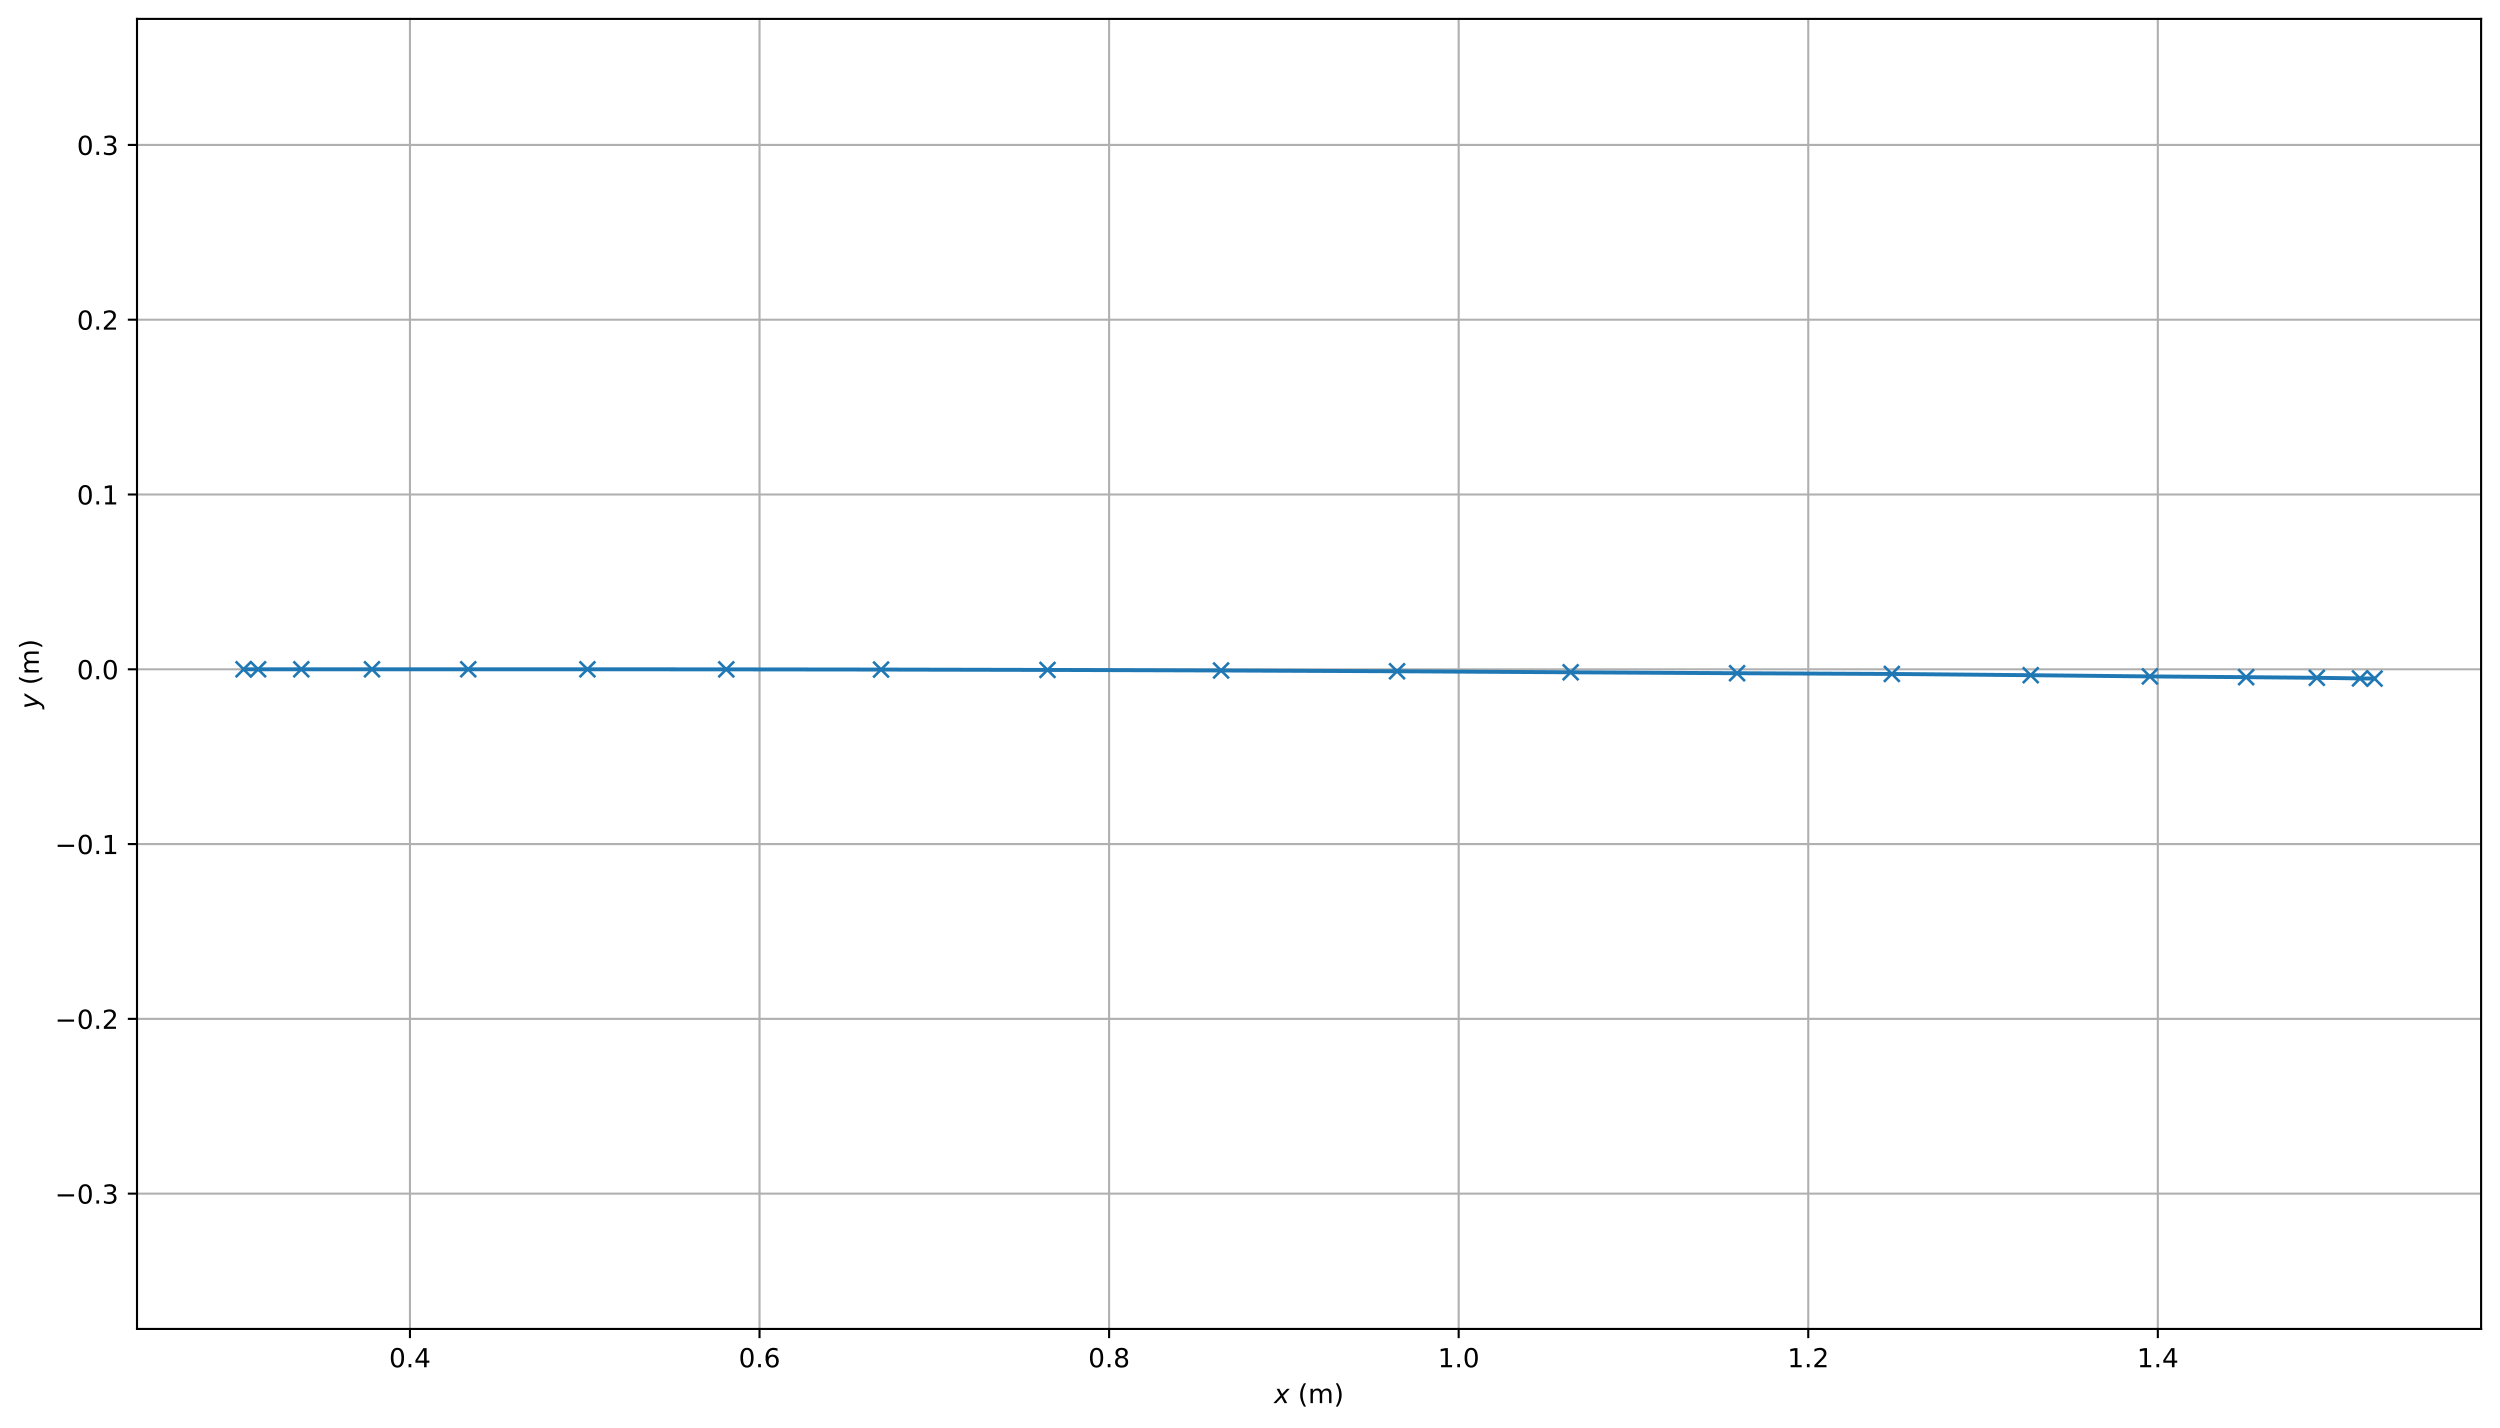
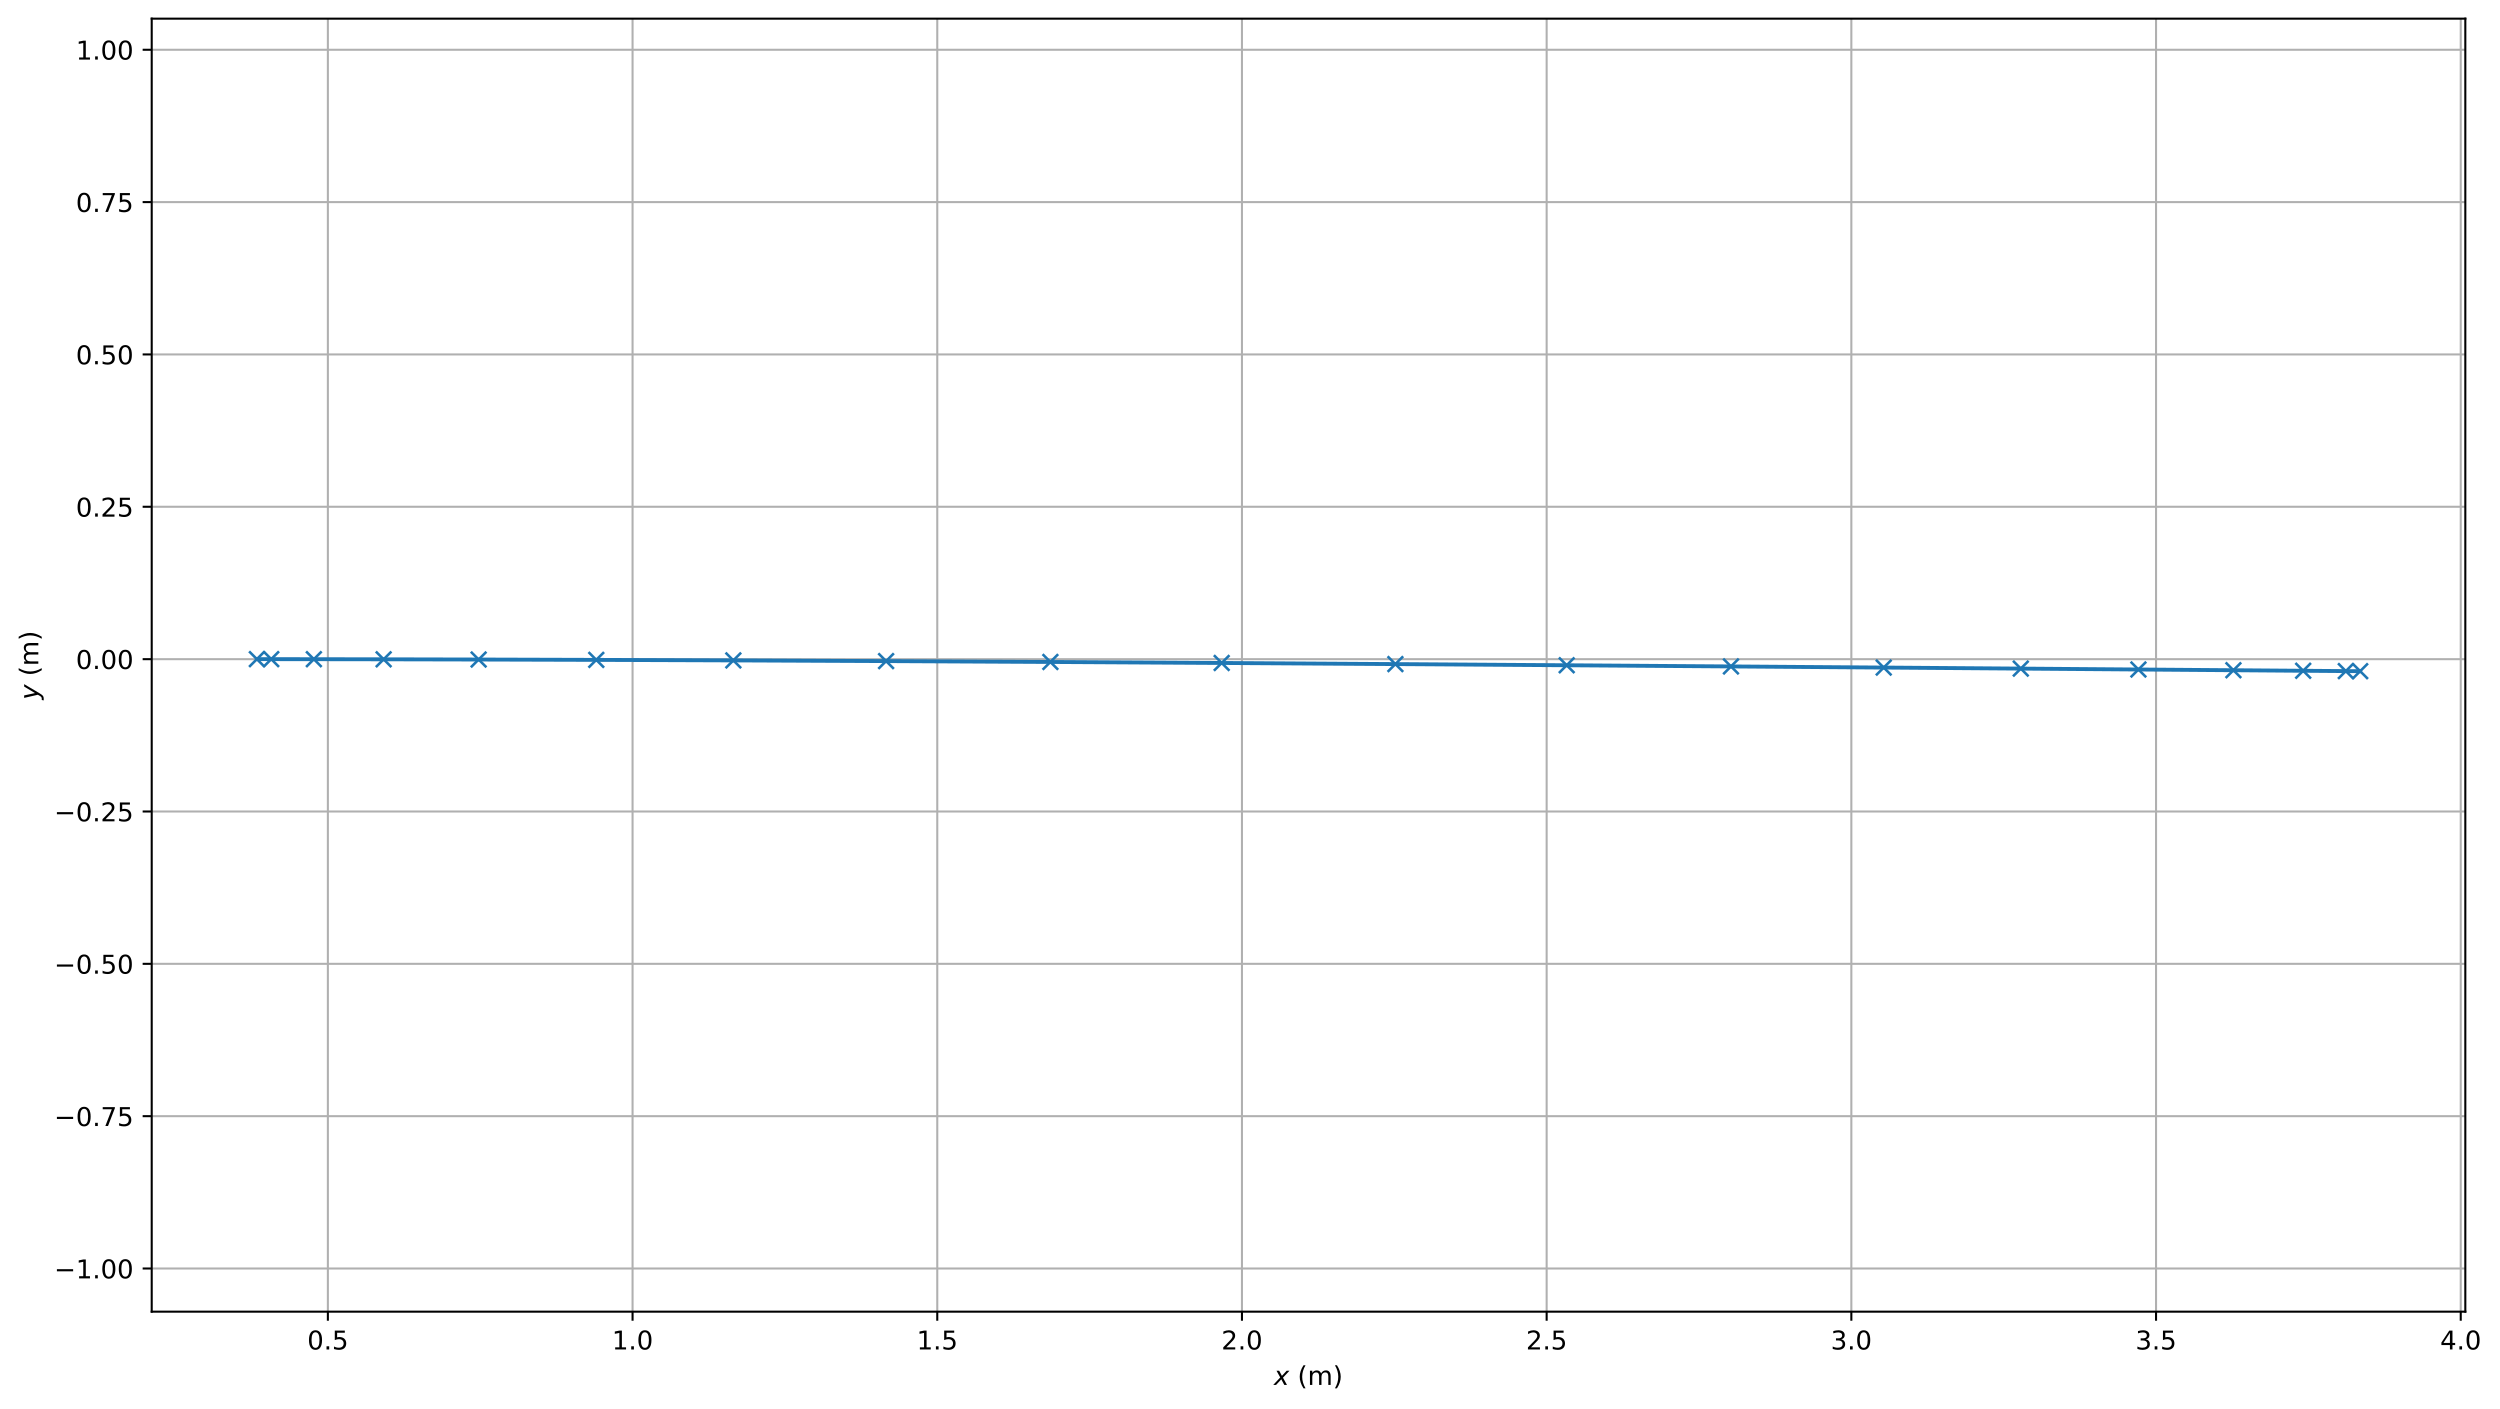
- <svg xmlns="http://www.w3.org/2000/svg" xmlns:xlink="http://www.w3.org/1999/xlink" width="952.183pt" height="543.716pt" viewBox="0 0 952.183 543.716" version="1.1">
+ <svg xmlns="http://www.w3.org/2000/svg" xmlns:xlink="http://www.w3.org/1999/xlink" width="964.728pt" height="543.716pt" viewBox="0 0 964.728 543.716" version="1.1">
  <defs>
    <style type="text/css">*{stroke-linejoin: round; stroke-linecap: butt}</style>
  </defs>
  <g id="figure_1">
    <g id="patch_1">
-       <path d="M 0 543.716  L 952.183 543.716  L 952.183 0  L 0 0  L 0 543.716  z " style="fill: none" />
+       <path d="M 0 543.716  L 964.728 543.716  L 964.728 0  L 0 0  L 0 543.716  z " style="fill: none" />
    </g>
    <g id="axes_1">
      <g id="patch_2">
-         <path d="M 52.183 506.16  L 944.983 506.16  L 944.983 7.2  L 52.183 7.2  L 52.183 506.16  z " style="fill: none" />
+         <path d="M 58.545 506.16  L 951.345 506.16  L 951.345 7.2  L 58.545 7.2  L 58.545 506.16  z " style="fill: none" />
      </g>
      <g id="matplotlib.axis_1">
        <g id="xtick_1">
          <g id="line2d_1">
-             <path d="M 156.141 506.16  L 156.141 7.2  " clip-path="url(#pcbd3bf0585)" style="fill: none; stroke: #b0b0b0; stroke-width: 0.8; stroke-linecap: square" />
+             <path d="M 126.523 506.16  L 126.523 7.2  " clip-path="url(#p69ecb877b6)" style="fill: none; stroke: #b0b0b0; stroke-width: 0.8; stroke-linecap: square" />
          </g>
          <g id="line2d_2">
            <defs>
-               <path id="meda8b292ce" d="M 0 0  L 0 3.5  " style="stroke: #000000; stroke-width: 0.8" />
+               <path id="md5f4e1a69d" d="M 0 0  L 0 3.5  " style="stroke: #000000; stroke-width: 0.8" />
            </defs>
            <g>
-               <use xlink:href="#meda8b292ce" x="156.141" y="506.16" style="stroke: #000000; stroke-width: 0.8" />
+               <use xlink:href="#md5f4e1a69d" x="126.523" y="506.16" style="stroke: #000000; stroke-width: 0.8" />
            </g>
          </g>
          <g id="text_1">
-             <g transform="translate(148.1894 520.7584) scale(0.1 -0.1)">
+             <g transform="translate(118.5715 520.7584) scale(0.1 -0.1)">
              <defs>
                <path id="DejaVuSans-30" d="M 2034 4250  Q 1547 4250 1301 3770  Q 1056 3291 1056 2328  Q 1056 1369 1301 889  Q 1547 409 2034 409  Q 2525 409 2770 889  Q 3016 1369 3016 2328  Q 3016 3291 2770 3770  Q 2525 4250 2034 4250  z M 2034 4750  Q 2819 4750 3233 4129  Q 3647 3509 3647 2328  Q 3647 1150 3233 529  Q 2819 -91 2034 -91  Q 1250 -91 836 529  Q 422 1150 422 2328  Q 422 3509 836 4129  Q 1250 4750 2034 4750  z " transform="scale(0.015625)" />
                <path id="DejaVuSans-2e" d="M 684 794  L 1344 794  L 1344 0  L 684 0  L 684 794  z " transform="scale(0.015625)" />
-                 <path id="DejaVuSans-34" d="M 2419 4116  L 825 1625  L 2419 1625  L 2419 4116  z M 2253 4666  L 3047 4666  L 3047 1625  L 3713 1625  L 3713 1100  L 3047 1100  L 3047 0  L 2419 0  L 2419 1100  L 313 1100  L 313 1709  L 2253 4666  z " transform="scale(0.015625)" />
+                 <path id="DejaVuSans-35" d="M 691 4666  L 3169 4666  L 3169 4134  L 1269 4134  L 1269 2991  Q 1406 3038 1543 3061  Q 1681 3084 1819 3084  Q 2600 3084 3056 2656  Q 3513 2228 3513 1497  Q 3513 744 3044 326  Q 2575 -91 1722 -91  Q 1428 -91 1123 -41  Q 819 9 494 109  L 494 744  Q 775 591 1075 516  Q 1375 441 1709 441  Q 2250 441 2565 725  Q 2881 1009 2881 1497  Q 2881 1984 2565 2268  Q 2250 2553 1709 2553  Q 1456 2553 1204 2497  Q 953 2441 691 2322  L 691 4666  z " transform="scale(0.015625)" />
              </defs>
              <use xlink:href="#DejaVuSans-30" />
              <use xlink:href="#DejaVuSans-2e" transform="translate(63.62305 0)" />
-               <use xlink:href="#DejaVuSans-34" transform="translate(95.41016 0)" />
+               <use xlink:href="#DejaVuSans-35" transform="translate(95.41016 0)" />
            </g>
          </g>
        </g>
        <g id="xtick_2">
          <g id="line2d_3">
-             <path d="M 289.284 506.16  L 289.284 7.2  " clip-path="url(#pcbd3bf0585)" style="fill: none; stroke: #b0b0b0; stroke-width: 0.8; stroke-linecap: square" />
+             <path d="M 244.102 506.16  L 244.102 7.2  " clip-path="url(#p69ecb877b6)" style="fill: none; stroke: #b0b0b0; stroke-width: 0.8; stroke-linecap: square" />
          </g>
          <g id="line2d_4">
            <g>
-               <use xlink:href="#meda8b292ce" x="289.284" y="506.16" style="stroke: #000000; stroke-width: 0.8" />
+               <use xlink:href="#md5f4e1a69d" x="244.102" y="506.16" style="stroke: #000000; stroke-width: 0.8" />
            </g>
          </g>
          <g id="text_2">
-             <g transform="translate(281.3328 520.7584) scale(0.1 -0.1)">
-               <defs>
-                 <path id="DejaVuSans-36" d="M 2113 2584  Q 1688 2584 1439 2293  Q 1191 2003 1191 1497  Q 1191 994 1439 701  Q 1688 409 2113 409  Q 2538 409 2786 701  Q 3034 994 3034 1497  Q 3034 2003 2786 2293  Q 2538 2584 2113 2584  z M 3366 4563  L 3366 3988  Q 3128 4100 2886 4159  Q 2644 4219 2406 4219  Q 1781 4219 1451 3797  Q 1122 3375 1075 2522  Q 1259 2794 1537 2939  Q 1816 3084 2150 3084  Q 2853 3084 3261 2657  Q 3669 2231 3669 1497  Q 3669 778 3244 343  Q 2819 -91 2113 -91  Q 1303 -91 875 529  Q 447 1150 447 2328  Q 447 3434 972 4092  Q 1497 4750 2381 4750  Q 2619 4750 2861 4703  Q 3103 4656 3366 4563  z " transform="scale(0.015625)" />
-               </defs>
-               <use xlink:href="#DejaVuSans-30" />
-               <use xlink:href="#DejaVuSans-2e" transform="translate(63.62305 0)" />
-               <use xlink:href="#DejaVuSans-36" transform="translate(95.41016 0)" />
+             <g transform="translate(236.1506 520.7584) scale(0.1 -0.1)">
+               <defs>
+                 <path id="DejaVuSans-31" d="M 794 531  L 1825 531  L 1825 4091  L 703 3866  L 703 4441  L 1819 4666  L 2450 4666  L 2450 531  L 3481 531  L 3481 0  L 794 0  L 794 531  z " transform="scale(0.015625)" />
+               </defs>
+               <use xlink:href="#DejaVuSans-31" />
+               <use xlink:href="#DejaVuSans-2e" transform="translate(63.62305 0)" />
+               <use xlink:href="#DejaVuSans-30" transform="translate(95.41016 0)" />
            </g>
          </g>
        </g>
        <g id="xtick_3">
          <g id="line2d_5">
-             <path d="M 422.428 506.16  L 422.428 7.2  " clip-path="url(#pcbd3bf0585)" style="fill: none; stroke: #b0b0b0; stroke-width: 0.8; stroke-linecap: square" />
+             <path d="M 361.681 506.16  L 361.681 7.2  " clip-path="url(#p69ecb877b6)" style="fill: none; stroke: #b0b0b0; stroke-width: 0.8; stroke-linecap: square" />
          </g>
          <g id="line2d_6">
            <g>
-               <use xlink:href="#meda8b292ce" x="422.428" y="506.16" style="stroke: #000000; stroke-width: 0.8" />
+               <use xlink:href="#md5f4e1a69d" x="361.681" y="506.16" style="stroke: #000000; stroke-width: 0.8" />
            </g>
          </g>
          <g id="text_3">
-             <g transform="translate(414.4763 520.7584) scale(0.1 -0.1)">
-               <defs>
-                 <path id="DejaVuSans-38" d="M 2034 2216  Q 1584 2216 1326 1975  Q 1069 1734 1069 1313  Q 1069 891 1326 650  Q 1584 409 2034 409  Q 2484 409 2743 651  Q 3003 894 3003 1313  Q 3003 1734 2745 1975  Q 2488 2216 2034 2216  z M 1403 2484  Q 997 2584 770 2862  Q 544 3141 544 3541  Q 544 4100 942 4425  Q 1341 4750 2034 4750  Q 2731 4750 3128 4425  Q 3525 4100 3525 3541  Q 3525 3141 3298 2862  Q 3072 2584 2669 2484  Q 3125 2378 3379 2068  Q 3634 1759 3634 1313  Q 3634 634 3220 271  Q 2806 -91 2034 -91  Q 1263 -91 848 271  Q 434 634 434 1313  Q 434 1759 690 2068  Q 947 2378 1403 2484  z M 1172 3481  Q 1172 3119 1398 2916  Q 1625 2713 2034 2713  Q 2441 2713 2670 2916  Q 2900 3119 2900 3481  Q 2900 3844 2670 4047  Q 2441 4250 2034 4250  Q 1625 4250 1398 4047  Q 1172 3844 1172 3481  z " transform="scale(0.015625)" />
-               </defs>
-               <use xlink:href="#DejaVuSans-30" />
-               <use xlink:href="#DejaVuSans-2e" transform="translate(63.62305 0)" />
-               <use xlink:href="#DejaVuSans-38" transform="translate(95.41016 0)" />
+             <g transform="translate(353.7296 520.7584) scale(0.1 -0.1)">
+               <use xlink:href="#DejaVuSans-31" />
+               <use xlink:href="#DejaVuSans-2e" transform="translate(63.62305 0)" />
+               <use xlink:href="#DejaVuSans-35" transform="translate(95.41016 0)" />
            </g>
          </g>
        </g>
        <g id="xtick_4">
          <g id="line2d_7">
-             <path d="M 555.571 506.16  L 555.571 7.2  " clip-path="url(#pcbd3bf0585)" style="fill: none; stroke: #b0b0b0; stroke-width: 0.8; stroke-linecap: square" />
+             <path d="M 479.26 506.16  L 479.26 7.2  " clip-path="url(#p69ecb877b6)" style="fill: none; stroke: #b0b0b0; stroke-width: 0.8; stroke-linecap: square" />
          </g>
          <g id="line2d_8">
            <g>
-               <use xlink:href="#meda8b292ce" x="555.571" y="506.16" style="stroke: #000000; stroke-width: 0.8" />
+               <use xlink:href="#md5f4e1a69d" x="479.26" y="506.16" style="stroke: #000000; stroke-width: 0.8" />
            </g>
          </g>
          <g id="text_4">
-             <g transform="translate(547.6197 520.7584) scale(0.1 -0.1)">
-               <defs>
-                 <path id="DejaVuSans-31" d="M 794 531  L 1825 531  L 1825 4091  L 703 3866  L 703 4441  L 1819 4666  L 2450 4666  L 2450 531  L 3481 531  L 3481 0  L 794 0  L 794 531  z " transform="scale(0.015625)" />
-               </defs>
-               <use xlink:href="#DejaVuSans-31" />
+             <g transform="translate(471.3087 520.7584) scale(0.1 -0.1)">
+               <defs>
+                 <path id="DejaVuSans-32" d="M 1228 531  L 3431 531  L 3431 0  L 469 0  L 469 531  Q 828 903 1448 1529  Q 2069 2156 2228 2338  Q 2531 2678 2651 2914  Q 2772 3150 2772 3378  Q 2772 3750 2511 3984  Q 2250 4219 1831 4219  Q 1534 4219 1204 4116  Q 875 4013 500 3803  L 500 4441  Q 881 4594 1212 4672  Q 1544 4750 1819 4750  Q 2544 4750 2975 4387  Q 3406 4025 3406 3419  Q 3406 3131 3298 2873  Q 3191 2616 2906 2266  Q 2828 2175 2409 1742  Q 1991 1309 1228 531  z " transform="scale(0.015625)" />
+               </defs>
+               <use xlink:href="#DejaVuSans-32" />
              <use xlink:href="#DejaVuSans-2e" transform="translate(63.62305 0)" />
              <use xlink:href="#DejaVuSans-30" transform="translate(95.41016 0)" />
            </g>
          </g>
        </g>
        <g id="xtick_5">
          <g id="line2d_9">
-             <path d="M 688.715 506.16  L 688.715 7.2  " clip-path="url(#pcbd3bf0585)" style="fill: none; stroke: #b0b0b0; stroke-width: 0.8; stroke-linecap: square" />
+             <path d="M 596.839 506.16  L 596.839 7.2  " clip-path="url(#p69ecb877b6)" style="fill: none; stroke: #b0b0b0; stroke-width: 0.8; stroke-linecap: square" />
          </g>
          <g id="line2d_10">
            <g>
-               <use xlink:href="#meda8b292ce" x="688.715" y="506.16" style="stroke: #000000; stroke-width: 0.8" />
+               <use xlink:href="#md5f4e1a69d" x="596.839" y="506.16" style="stroke: #000000; stroke-width: 0.8" />
            </g>
          </g>
          <g id="text_5">
-             <g transform="translate(680.7632 520.7584) scale(0.1 -0.1)">
-               <defs>
-                 <path id="DejaVuSans-32" d="M 1228 531  L 3431 531  L 3431 0  L 469 0  L 469 531  Q 828 903 1448 1529  Q 2069 2156 2228 2338  Q 2531 2678 2651 2914  Q 2772 3150 2772 3378  Q 2772 3750 2511 3984  Q 2250 4219 1831 4219  Q 1534 4219 1204 4116  Q 875 4013 500 3803  L 500 4441  Q 881 4594 1212 4672  Q 1544 4750 1819 4750  Q 2544 4750 2975 4387  Q 3406 4025 3406 3419  Q 3406 3131 3298 2873  Q 3191 2616 2906 2266  Q 2828 2175 2409 1742  Q 1991 1309 1228 531  z " transform="scale(0.015625)" />
-               </defs>
-               <use xlink:href="#DejaVuSans-31" />
-               <use xlink:href="#DejaVuSans-2e" transform="translate(63.62305 0)" />
-               <use xlink:href="#DejaVuSans-32" transform="translate(95.41016 0)" />
+             <g transform="translate(588.8878 520.7584) scale(0.1 -0.1)">
+               <use xlink:href="#DejaVuSans-32" />
+               <use xlink:href="#DejaVuSans-2e" transform="translate(63.62305 0)" />
+               <use xlink:href="#DejaVuSans-35" transform="translate(95.41016 0)" />
            </g>
          </g>
        </g>
        <g id="xtick_6">
          <g id="line2d_11">
-             <path d="M 821.858 506.16  L 821.858 7.2  " clip-path="url(#pcbd3bf0585)" style="fill: none; stroke: #b0b0b0; stroke-width: 0.8; stroke-linecap: square" />
+             <path d="M 714.418 506.16  L 714.418 7.2  " clip-path="url(#p69ecb877b6)" style="fill: none; stroke: #b0b0b0; stroke-width: 0.8; stroke-linecap: square" />
          </g>
          <g id="line2d_12">
            <g>
-               <use xlink:href="#meda8b292ce" x="821.858" y="506.16" style="stroke: #000000; stroke-width: 0.8" />
+               <use xlink:href="#md5f4e1a69d" x="714.418" y="506.16" style="stroke: #000000; stroke-width: 0.8" />
            </g>
          </g>
          <g id="text_6">
-             <g transform="translate(813.9067 520.7584) scale(0.1 -0.1)">
-               <use xlink:href="#DejaVuSans-31" />
-               <use xlink:href="#DejaVuSans-2e" transform="translate(63.62305 0)" />
-               <use xlink:href="#DejaVuSans-34" transform="translate(95.41016 0)" />
-             </g>
-           </g>
-         </g>
-         <g id="text_7">
-           <g transform="translate(485.2328 534.4366) scale(0.1 -0.1)">
+             <g transform="translate(706.4669 520.7584) scale(0.1 -0.1)">
+               <defs>
+                 <path id="DejaVuSans-33" d="M 2597 2516  Q 3050 2419 3304 2112  Q 3559 1806 3559 1356  Q 3559 666 3084 287  Q 2609 -91 1734 -91  Q 1441 -91 1130 -33  Q 819 25 488 141  L 488 750  Q 750 597 1062 519  Q 1375 441 1716 441  Q 2309 441 2620 675  Q 2931 909 2931 1356  Q 2931 1769 2642 2001  Q 2353 2234 1838 2234  L 1294 2234  L 1294 2753  L 1863 2753  Q 2328 2753 2575 2939  Q 2822 3125 2822 3475  Q 2822 3834 2567 4026  Q 2313 4219 1838 4219  Q 1578 4219 1281 4162  Q 984 4106 628 3988  L 628 4550  Q 988 4650 1302 4700  Q 1616 4750 1894 4750  Q 2613 4750 3031 4423  Q 3450 4097 3450 3541  Q 3450 3153 3228 2886  Q 3006 2619 2597 2516  z " transform="scale(0.015625)" />
+               </defs>
+               <use xlink:href="#DejaVuSans-33" />
+               <use xlink:href="#DejaVuSans-2e" transform="translate(63.62305 0)" />
+               <use xlink:href="#DejaVuSans-30" transform="translate(95.41016 0)" />
+             </g>
+           </g>
+         </g>
+         <g id="xtick_7">
+           <g id="line2d_13">
+             <path d="M 831.997 506.16  L 831.997 7.2  " clip-path="url(#p69ecb877b6)" style="fill: none; stroke: #b0b0b0; stroke-width: 0.8; stroke-linecap: square" />
+           </g>
+           <g id="line2d_14">
+             <g>
+               <use xlink:href="#md5f4e1a69d" x="831.997" y="506.16" style="stroke: #000000; stroke-width: 0.8" />
+             </g>
+           </g>
+           <g id="text_7">
+             <g transform="translate(824.0459 520.7584) scale(0.1 -0.1)">
+               <use xlink:href="#DejaVuSans-33" />
+               <use xlink:href="#DejaVuSans-2e" transform="translate(63.62305 0)" />
+               <use xlink:href="#DejaVuSans-35" transform="translate(95.41016 0)" />
+             </g>
+           </g>
+         </g>
+         <g id="xtick_8">
+           <g id="line2d_15">
+             <path d="M 949.577 506.16  L 949.577 7.2  " clip-path="url(#p69ecb877b6)" style="fill: none; stroke: #b0b0b0; stroke-width: 0.8; stroke-linecap: square" />
+           </g>
+           <g id="line2d_16">
+             <g>
+               <use xlink:href="#md5f4e1a69d" x="949.577" y="506.16" style="stroke: #000000; stroke-width: 0.8" />
+             </g>
+           </g>
+           <g id="text_8">
+             <g transform="translate(941.625 520.7584) scale(0.1 -0.1)">
+               <defs>
+                 <path id="DejaVuSans-34" d="M 2419 4116  L 825 1625  L 2419 1625  L 2419 4116  z M 2253 4666  L 3047 4666  L 3047 1625  L 3713 1625  L 3713 1100  L 3047 1100  L 3047 0  L 2419 0  L 2419 1100  L 313 1100  L 313 1709  L 2253 4666  z " transform="scale(0.015625)" />
+               </defs>
+               <use xlink:href="#DejaVuSans-34" />
+               <use xlink:href="#DejaVuSans-2e" transform="translate(63.62305 0)" />
+               <use xlink:href="#DejaVuSans-30" transform="translate(95.41016 0)" />
+             </g>
+           </g>
+         </g>
+         <g id="text_9">
+           <g transform="translate(491.5953 534.4366) scale(0.1 -0.1)">
            <defs>
              <path id="DejaVuSans-Oblique-78" d="M 3841 3500  L 2234 1784  L 3219 0  L 2559 0  L 1819 1388  L 531 0  L -166 0  L 1556 1844  L 641 3500  L 1300 3500  L 1972 2234  L 3144 3500  L 3841 3500  z " transform="scale(0.015625)" />
              <path id="DejaVuSans-20" transform="scale(0.015625)" />
              <path id="DejaVuSans-28" d="M 1984 4856  Q 1566 4138 1362 3434  Q 1159 2731 1159 2009  Q 1159 1288 1364 580  Q 1569 -128 1984 -844  L 1484 -844  Q 1016 -109 783 600  Q 550 1309 550 2009  Q 550 2706 781 3412  Q 1013 4119 1484 4856  L 1984 4856  z " transform="scale(0.015625)" />
              <path id="DejaVuSans-6d" d="M 3328 2828  Q 3544 3216 3844 3400  Q 4144 3584 4550 3584  Q 5097 3584 5394 3201  Q 5691 2819 5691 2113  L 5691 0  L 5113 0  L 5113 2094  Q 5113 2597 4934 2840  Q 4756 3084 4391 3084  Q 3944 3084 3684 2787  Q 3425 2491 3425 1978  L 3425 0  L 2847 0  L 2847 2094  Q 2847 2600 2669 2842  Q 2491 3084 2119 3084  Q 1678 3084 1418 2786  Q 1159 2488 1159 1978  L 1159 0  L 581 0  L 581 3500  L 1159 3500  L 1159 2956  Q 1356 3278 1631 3431  Q 1906 3584 2284 3584  Q 2666 3584 2933 3390  Q 3200 3197 3328 2828  z " transform="scale(0.015625)" />
              <path id="DejaVuSans-29" d="M 513 4856  L 1013 4856  Q 1481 4119 1714 3412  Q 1947 2706 1947 2009  Q 1947 1309 1714 600  Q 1481 -109 1013 -844  L 513 -844  Q 928 -128 1133 580  Q 1338 1288 1338 2009  Q 1338 2731 1133 3434  Q 928 4138 513 4856  z " transform="scale(0.015625)" />
            </defs>
            <use xlink:href="#DejaVuSans-Oblique-78" transform="translate(0 0.125)" />
            <use xlink:href="#DejaVuSans-20" transform="translate(59.17969 0.125)" />
            <use xlink:href="#DejaVuSans-28" transform="translate(90.9668 0.125)" />
            <use xlink:href="#DejaVuSans-6d" transform="translate(129.9805 0.125)" />
            <use xlink:href="#DejaVuSans-29" transform="translate(227.3926 0.125)" />
          </g>
        </g>
      </g>
      <g id="matplotlib.axis_2">
        <g id="ytick_1">
-           <g id="line2d_13">
-             <path d="M 52.183 454.629  L 944.983 454.629  " clip-path="url(#pcbd3bf0585)" style="fill: none; stroke: #b0b0b0; stroke-width: 0.8; stroke-linecap: square" />
-           </g>
-           <g id="line2d_14">
+           <g id="line2d_17">
+             <path d="M 58.545 489.514  L 951.345 489.514  " clip-path="url(#p69ecb877b6)" style="fill: none; stroke: #b0b0b0; stroke-width: 0.8; stroke-linecap: square" />
+           </g>
+           <g id="line2d_18">
            <defs>
-               <path id="medc54278e7" d="M 0 0  L -3.5 0  " style="stroke: #000000; stroke-width: 0.8" />
+               <path id="m8d724185fe" d="M 0 0  L -3.5 0  " style="stroke: #000000; stroke-width: 0.8" />
            </defs>
            <g>
-               <use xlink:href="#medc54278e7" x="52.183" y="454.629" style="stroke: #000000; stroke-width: 0.8" />
-             </g>
-           </g>
-           <g id="text_8">
-             <g transform="translate(20.9 458.4279) scale(0.1 -0.1)">
+               <use xlink:href="#m8d724185fe" x="58.545" y="489.514" style="stroke: #000000; stroke-width: 0.8" />
+             </g>
+           </g>
+           <g id="text_10">
+             <g transform="translate(20.9 493.313) scale(0.1 -0.1)">
              <defs>
                <path id="DejaVuSans-2212" d="M 678 2272  L 4684 2272  L 4684 1741  L 678 1741  L 678 2272  z " transform="scale(0.015625)" />
-                 <path id="DejaVuSans-33" d="M 2597 2516  Q 3050 2419 3304 2112  Q 3559 1806 3559 1356  Q 3559 666 3084 287  Q 2609 -91 1734 -91  Q 1441 -91 1130 -33  Q 819 25 488 141  L 488 750  Q 750 597 1062 519  Q 1375 441 1716 441  Q 2309 441 2620 675  Q 2931 909 2931 1356  Q 2931 1769 2642 2001  Q 2353 2234 1838 2234  L 1294 2234  L 1294 2753  L 1863 2753  Q 2328 2753 2575 2939  Q 2822 3125 2822 3475  Q 2822 3834 2567 4026  Q 2313 4219 1838 4219  Q 1578 4219 1281 4162  Q 984 4106 628 3988  L 628 4550  Q 988 4650 1302 4700  Q 1616 4750 1894 4750  Q 2613 4750 3031 4423  Q 3450 4097 3450 3541  Q 3450 3153 3228 2886  Q 3006 2619 2597 2516  z " transform="scale(0.015625)" />
+               </defs>
+               <use xlink:href="#DejaVuSans-2212" />
+               <use xlink:href="#DejaVuSans-31" transform="translate(83.78906 0)" />
+               <use xlink:href="#DejaVuSans-2e" transform="translate(147.4121 0)" />
+               <use xlink:href="#DejaVuSans-30" transform="translate(179.1992 0)" />
+               <use xlink:href="#DejaVuSans-30" transform="translate(242.8223 0)" />
+             </g>
+           </g>
+         </g>
+         <g id="ytick_2">
+           <g id="line2d_19">
+             <path d="M 58.545 430.724  L 951.345 430.724  " clip-path="url(#p69ecb877b6)" style="fill: none; stroke: #b0b0b0; stroke-width: 0.8; stroke-linecap: square" />
+           </g>
+           <g id="line2d_20">
+             <g>
+               <use xlink:href="#m8d724185fe" x="58.545" y="430.724" style="stroke: #000000; stroke-width: 0.8" />
+             </g>
+           </g>
+           <g id="text_11">
+             <g transform="translate(20.9 434.5235) scale(0.1 -0.1)">
+               <defs>
+                 <path id="DejaVuSans-37" d="M 525 4666  L 3525 4666  L 3525 4397  L 1831 0  L 1172 0  L 2766 4134  L 525 4134  L 525 4666  z " transform="scale(0.015625)" />
              </defs>
              <use xlink:href="#DejaVuSans-2212" />
              <use xlink:href="#DejaVuSans-30" transform="translate(83.78906 0)" />
              <use xlink:href="#DejaVuSans-2e" transform="translate(147.4121 0)" />
-               <use xlink:href="#DejaVuSans-33" transform="translate(179.1992 0)" />
-             </g>
-           </g>
-         </g>
-         <g id="ytick_2">
-           <g id="line2d_15">
-             <path d="M 52.183 388.057  L 944.983 388.057  " clip-path="url(#pcbd3bf0585)" style="fill: none; stroke: #b0b0b0; stroke-width: 0.8; stroke-linecap: square" />
-           </g>
-           <g id="line2d_16">
-             <g>
-               <use xlink:href="#medc54278e7" x="52.183" y="388.057" style="stroke: #000000; stroke-width: 0.8" />
-             </g>
-           </g>
-           <g id="text_9">
-             <g transform="translate(20.9 391.8561) scale(0.1 -0.1)">
+               <use xlink:href="#DejaVuSans-37" transform="translate(179.1992 0)" />
+               <use xlink:href="#DejaVuSans-35" transform="translate(242.8223 0)" />
+             </g>
+           </g>
+         </g>
+         <g id="ytick_3">
+           <g id="line2d_21">
+             <path d="M 58.545 371.935  L 951.345 371.935  " clip-path="url(#p69ecb877b6)" style="fill: none; stroke: #b0b0b0; stroke-width: 0.8; stroke-linecap: square" />
+           </g>
+           <g id="line2d_22">
+             <g>
+               <use xlink:href="#m8d724185fe" x="58.545" y="371.935" style="stroke: #000000; stroke-width: 0.8" />
+             </g>
+           </g>
+           <g id="text_12">
+             <g transform="translate(20.9 375.7339) scale(0.1 -0.1)">
+               <use xlink:href="#DejaVuSans-2212" />
+               <use xlink:href="#DejaVuSans-30" transform="translate(83.78906 0)" />
+               <use xlink:href="#DejaVuSans-2e" transform="translate(147.4121 0)" />
+               <use xlink:href="#DejaVuSans-35" transform="translate(179.1992 0)" />
+               <use xlink:href="#DejaVuSans-30" transform="translate(242.8223 0)" />
+             </g>
+           </g>
+         </g>
+         <g id="ytick_4">
+           <g id="line2d_23">
+             <path d="M 58.545 313.145  L 951.345 313.145  " clip-path="url(#p69ecb877b6)" style="fill: none; stroke: #b0b0b0; stroke-width: 0.8; stroke-linecap: square" />
+           </g>
+           <g id="line2d_24">
+             <g>
+               <use xlink:href="#m8d724185fe" x="58.545" y="313.145" style="stroke: #000000; stroke-width: 0.8" />
+             </g>
+           </g>
+           <g id="text_13">
+             <g transform="translate(20.9 316.9444) scale(0.1 -0.1)">
              <use xlink:href="#DejaVuSans-2212" />
              <use xlink:href="#DejaVuSans-30" transform="translate(83.78906 0)" />
              <use xlink:href="#DejaVuSans-2e" transform="translate(147.4121 0)" />
              <use xlink:href="#DejaVuSans-32" transform="translate(179.1992 0)" />
-             </g>
-           </g>
-         </g>
-         <g id="ytick_3">
-           <g id="line2d_17">
-             <path d="M 52.183 321.485  L 944.983 321.485  " clip-path="url(#pcbd3bf0585)" style="fill: none; stroke: #b0b0b0; stroke-width: 0.8; stroke-linecap: square" />
-           </g>
-           <g id="line2d_18">
-             <g>
-               <use xlink:href="#medc54278e7" x="52.183" y="321.485" style="stroke: #000000; stroke-width: 0.8" />
-             </g>
-           </g>
-           <g id="text_10">
-             <g transform="translate(20.9 325.2844) scale(0.1 -0.1)">
-               <use xlink:href="#DejaVuSans-2212" />
-               <use xlink:href="#DejaVuSans-30" transform="translate(83.78906 0)" />
-               <use xlink:href="#DejaVuSans-2e" transform="translate(147.4121 0)" />
-               <use xlink:href="#DejaVuSans-31" transform="translate(179.1992 0)" />
-             </g>
-           </g>
-         </g>
-         <g id="ytick_4">
-           <g id="line2d_19">
-             <path d="M 52.183 254.913  L 944.983 254.913  " clip-path="url(#pcbd3bf0585)" style="fill: none; stroke: #b0b0b0; stroke-width: 0.8; stroke-linecap: square" />
-           </g>
-           <g id="line2d_20">
-             <g>
-               <use xlink:href="#medc54278e7" x="52.183" y="254.913" style="stroke: #000000; stroke-width: 0.8" />
-             </g>
-           </g>
-           <g id="text_11">
-             <g transform="translate(29.27969 258.7127) scale(0.1 -0.1)">
+               <use xlink:href="#DejaVuSans-35" transform="translate(242.8223 0)" />
+             </g>
+           </g>
+         </g>
+         <g id="ytick_5">
+           <g id="line2d_25">
+             <path d="M 58.545 254.356  L 951.345 254.356  " clip-path="url(#p69ecb877b6)" style="fill: none; stroke: #b0b0b0; stroke-width: 0.8; stroke-linecap: square" />
+           </g>
+           <g id="line2d_26">
+             <g>
+               <use xlink:href="#m8d724185fe" x="58.545" y="254.356" style="stroke: #000000; stroke-width: 0.8" />
+             </g>
+           </g>
+           <g id="text_14">
+             <g transform="translate(29.27969 258.1549) scale(0.1 -0.1)">
              <use xlink:href="#DejaVuSans-30" />
              <use xlink:href="#DejaVuSans-2e" transform="translate(63.62305 0)" />
              <use xlink:href="#DejaVuSans-30" transform="translate(95.41016 0)" />
-             </g>
-           </g>
-         </g>
-         <g id="ytick_5">
-           <g id="line2d_21">
-             <path d="M 52.183 188.342  L 944.983 188.342  " clip-path="url(#pcbd3bf0585)" style="fill: none; stroke: #b0b0b0; stroke-width: 0.8; stroke-linecap: square" />
-           </g>
-           <g id="line2d_22">
-             <g>
-               <use xlink:href="#medc54278e7" x="52.183" y="188.342" style="stroke: #000000; stroke-width: 0.8" />
-             </g>
-           </g>
-           <g id="text_12">
-             <g transform="translate(29.27969 192.141) scale(0.1 -0.1)">
+               <use xlink:href="#DejaVuSans-30" transform="translate(159.0332 0)" />
+             </g>
+           </g>
+         </g>
+         <g id="ytick_6">
+           <g id="line2d_27">
+             <path d="M 58.545 195.566  L 951.345 195.566  " clip-path="url(#p69ecb877b6)" style="fill: none; stroke: #b0b0b0; stroke-width: 0.8; stroke-linecap: square" />
+           </g>
+           <g id="line2d_28">
+             <g>
+               <use xlink:href="#m8d724185fe" x="58.545" y="195.566" style="stroke: #000000; stroke-width: 0.8" />
+             </g>
+           </g>
+           <g id="text_15">
+             <g transform="translate(29.27969 199.3653) scale(0.1 -0.1)">
              <use xlink:href="#DejaVuSans-30" />
              <use xlink:href="#DejaVuSans-2e" transform="translate(63.62305 0)" />
-               <use xlink:href="#DejaVuSans-31" transform="translate(95.41016 0)" />
-             </g>
-           </g>
-         </g>
-         <g id="ytick_6">
-           <g id="line2d_23">
-             <path d="M 52.183 121.77  L 944.983 121.77  " clip-path="url(#pcbd3bf0585)" style="fill: none; stroke: #b0b0b0; stroke-width: 0.8; stroke-linecap: square" />
-           </g>
-           <g id="line2d_24">
-             <g>
-               <use xlink:href="#medc54278e7" x="52.183" y="121.77" style="stroke: #000000; stroke-width: 0.8" />
-             </g>
-           </g>
-           <g id="text_13">
-             <g transform="translate(29.27969 125.5692) scale(0.1 -0.1)">
+               <use xlink:href="#DejaVuSans-32" transform="translate(95.41016 0)" />
+               <use xlink:href="#DejaVuSans-35" transform="translate(159.0332 0)" />
+             </g>
+           </g>
+         </g>
+         <g id="ytick_7">
+           <g id="line2d_29">
+             <path d="M 58.545 136.777  L 951.345 136.777  " clip-path="url(#p69ecb877b6)" style="fill: none; stroke: #b0b0b0; stroke-width: 0.8; stroke-linecap: square" />
+           </g>
+           <g id="line2d_30">
+             <g>
+               <use xlink:href="#m8d724185fe" x="58.545" y="136.777" style="stroke: #000000; stroke-width: 0.8" />
+             </g>
+           </g>
+           <g id="text_16">
+             <g transform="translate(29.27969 140.5758) scale(0.1 -0.1)">
              <use xlink:href="#DejaVuSans-30" />
              <use xlink:href="#DejaVuSans-2e" transform="translate(63.62305 0)" />
-               <use xlink:href="#DejaVuSans-32" transform="translate(95.41016 0)" />
-             </g>
-           </g>
-         </g>
-         <g id="ytick_7">
-           <g id="line2d_25">
-             <path d="M 52.183 55.198  L 944.983 55.198  " clip-path="url(#pcbd3bf0585)" style="fill: none; stroke: #b0b0b0; stroke-width: 0.8; stroke-linecap: square" />
-           </g>
-           <g id="line2d_26">
-             <g>
-               <use xlink:href="#medc54278e7" x="52.183" y="55.198" style="stroke: #000000; stroke-width: 0.8" />
-             </g>
-           </g>
-           <g id="text_14">
-             <g transform="translate(29.27969 58.99749) scale(0.1 -0.1)">
+               <use xlink:href="#DejaVuSans-35" transform="translate(95.41016 0)" />
+               <use xlink:href="#DejaVuSans-30" transform="translate(159.0332 0)" />
+             </g>
+           </g>
+         </g>
+         <g id="ytick_8">
+           <g id="line2d_31">
+             <path d="M 58.545 77.987  L 951.345 77.987  " clip-path="url(#p69ecb877b6)" style="fill: none; stroke: #b0b0b0; stroke-width: 0.8; stroke-linecap: square" />
+           </g>
+           <g id="line2d_32">
+             <g>
+               <use xlink:href="#m8d724185fe" x="58.545" y="77.987" style="stroke: #000000; stroke-width: 0.8" />
+             </g>
+           </g>
+           <g id="text_17">
+             <g transform="translate(29.27969 81.78624) scale(0.1 -0.1)">
              <use xlink:href="#DejaVuSans-30" />
              <use xlink:href="#DejaVuSans-2e" transform="translate(63.62305 0)" />
-               <use xlink:href="#DejaVuSans-33" transform="translate(95.41016 0)" />
-             </g>
-           </g>
-         </g>
-         <g id="text_15">
+               <use xlink:href="#DejaVuSans-37" transform="translate(95.41016 0)" />
+               <use xlink:href="#DejaVuSans-35" transform="translate(159.0332 0)" />
+             </g>
+           </g>
+         </g>
+         <g id="ytick_9">
+           <g id="line2d_33">
+             <path d="M 58.545 19.197  L 951.345 19.197  " clip-path="url(#p69ecb877b6)" style="fill: none; stroke: #b0b0b0; stroke-width: 0.8; stroke-linecap: square" />
+           </g>
+           <g id="line2d_34">
+             <g>
+               <use xlink:href="#m8d724185fe" x="58.545" y="19.197" style="stroke: #000000; stroke-width: 0.8" />
+             </g>
+           </g>
+           <g id="text_18">
+             <g transform="translate(29.27969 22.99671) scale(0.1 -0.1)">
+               <use xlink:href="#DejaVuSans-31" />
+               <use xlink:href="#DejaVuSans-2e" transform="translate(63.62305 0)" />
+               <use xlink:href="#DejaVuSans-30" transform="translate(95.41016 0)" />
+               <use xlink:href="#DejaVuSans-30" transform="translate(159.0332 0)" />
+             </g>
+           </g>
+         </g>
+         <g id="text_19">
          <g transform="translate(14.8 270.03) rotate(-90) scale(0.1 -0.1)">
            <defs>
              <path id="DejaVuSans-Oblique-79" d="M 1588 -325  Q 1188 -997 936 -1164  Q 684 -1331 294 -1331  L -159 -1331  L -63 -850  L 269 -850  Q 509 -850 678 -719  Q 847 -588 1056 -206  L 1234 128  L 459 3500  L 1069 3500  L 1650 819  L 3256 3500  L 3859 3500  L 1588 -325  z " transform="scale(0.015625)" />
            </defs>
            <use xlink:href="#DejaVuSans-Oblique-79" transform="translate(0 0.125)" />
            <use xlink:href="#DejaVuSans-20" transform="translate(59.17969 0.125)" />
            <use xlink:href="#DejaVuSans-28" transform="translate(90.9668 0.125)" />
            <use xlink:href="#DejaVuSans-6d" transform="translate(129.9805 0.125)" />
            <use xlink:href="#DejaVuSans-29" transform="translate(227.3926 0.125)" />
          </g>
        </g>
      </g>
-       <g id="line2d_27">
-         <path d="M 92.765 254.913  L 98.3 254.913  L 114.753 254.912  L 141.677 254.91  L 178.336 254.907  L 223.731 254.913  L 276.623 254.943  L 335.569 255.019  L 398.963 255.156  L 465.073 255.37  L 532.098 255.666  L 598.208 256.056  L 661.601 256.411  L 720.547 256.69  L 773.438 257.164  L 818.832 257.629  L 855.49 257.918  L 882.413 258.155  L 898.866 258.389  L 904.401 258.453  " clip-path="url(#pcbd3bf0585)" style="fill: none; stroke: #1f77b4; stroke-width: 1.5; stroke-linecap: square" />
+       <g id="line2d_35">
+         <path d="M 99.127 254.356  L 104.662 254.358  L 121.116 254.377  L 148.04 254.422  L 184.699 254.506  L 230.094 254.643  L 282.986 254.844  L 341.933 255.112  L 405.326 255.446  L 471.436 255.835  L 538.461 256.265  L 604.571 256.717  L 667.963 257.171  L 726.909 257.607  L 779.8 258.006  L 825.194 258.354  L 861.852 258.636  L 888.775 258.844  L 905.229 258.969  L 910.763 259.004  " clip-path="url(#p69ecb877b6)" style="fill: none; stroke: #1f77b4; stroke-width: 1.5; stroke-linecap: square" />
        <defs>
-           <path id="mec3f5dd23a" d="M -3 3  L 3 -3  M -3 -3  L 3 3  " style="stroke: #1f77b4" />
+           <path id="ma6cf2991a2" d="M -3 3  L 3 -3  M -3 -3  L 3 3  " style="stroke: #1f77b4" />
        </defs>
-         <g clip-path="url(#pcbd3bf0585)">
-           <use xlink:href="#mec3f5dd23a" x="92.765" y="254.913" style="fill: #1f77b4; stroke: #1f77b4" />
-           <use xlink:href="#mec3f5dd23a" x="98.3" y="254.913" style="fill: #1f77b4; stroke: #1f77b4" />
-           <use xlink:href="#mec3f5dd23a" x="114.753" y="254.912" style="fill: #1f77b4; stroke: #1f77b4" />
-           <use xlink:href="#mec3f5dd23a" x="141.677" y="254.91" style="fill: #1f77b4; stroke: #1f77b4" />
-           <use xlink:href="#mec3f5dd23a" x="178.336" y="254.907" style="fill: #1f77b4; stroke: #1f77b4" />
-           <use xlink:href="#mec3f5dd23a" x="223.731" y="254.913" style="fill: #1f77b4; stroke: #1f77b4" />
-           <use xlink:href="#mec3f5dd23a" x="276.623" y="254.943" style="fill: #1f77b4; stroke: #1f77b4" />
-           <use xlink:href="#mec3f5dd23a" x="335.569" y="255.019" style="fill: #1f77b4; stroke: #1f77b4" />
-           <use xlink:href="#mec3f5dd23a" x="398.963" y="255.156" style="fill: #1f77b4; stroke: #1f77b4" />
-           <use xlink:href="#mec3f5dd23a" x="465.073" y="255.37" style="fill: #1f77b4; stroke: #1f77b4" />
-           <use xlink:href="#mec3f5dd23a" x="532.098" y="255.666" style="fill: #1f77b4; stroke: #1f77b4" />
-           <use xlink:href="#mec3f5dd23a" x="598.208" y="256.056" style="fill: #1f77b4; stroke: #1f77b4" />
-           <use xlink:href="#mec3f5dd23a" x="661.601" y="256.411" style="fill: #1f77b4; stroke: #1f77b4" />
-           <use xlink:href="#mec3f5dd23a" x="720.547" y="256.69" style="fill: #1f77b4; stroke: #1f77b4" />
-           <use xlink:href="#mec3f5dd23a" x="773.438" y="257.164" style="fill: #1f77b4; stroke: #1f77b4" />
-           <use xlink:href="#mec3f5dd23a" x="818.832" y="257.629" style="fill: #1f77b4; stroke: #1f77b4" />
-           <use xlink:href="#mec3f5dd23a" x="855.49" y="257.918" style="fill: #1f77b4; stroke: #1f77b4" />
-           <use xlink:href="#mec3f5dd23a" x="882.413" y="258.155" style="fill: #1f77b4; stroke: #1f77b4" />
-           <use xlink:href="#mec3f5dd23a" x="898.866" y="258.389" style="fill: #1f77b4; stroke: #1f77b4" />
-           <use xlink:href="#mec3f5dd23a" x="904.401" y="258.453" style="fill: #1f77b4; stroke: #1f77b4" />
+         <g clip-path="url(#p69ecb877b6)">
+           <use xlink:href="#ma6cf2991a2" x="99.127" y="254.356" style="fill: #1f77b4; stroke: #1f77b4" />
+           <use xlink:href="#ma6cf2991a2" x="104.662" y="254.358" style="fill: #1f77b4; stroke: #1f77b4" />
+           <use xlink:href="#ma6cf2991a2" x="121.116" y="254.377" style="fill: #1f77b4; stroke: #1f77b4" />
+           <use xlink:href="#ma6cf2991a2" x="148.04" y="254.422" style="fill: #1f77b4; stroke: #1f77b4" />
+           <use xlink:href="#ma6cf2991a2" x="184.699" y="254.506" style="fill: #1f77b4; stroke: #1f77b4" />
+           <use xlink:href="#ma6cf2991a2" x="230.094" y="254.643" style="fill: #1f77b4; stroke: #1f77b4" />
+           <use xlink:href="#ma6cf2991a2" x="282.986" y="254.844" style="fill: #1f77b4; stroke: #1f77b4" />
+           <use xlink:href="#ma6cf2991a2" x="341.933" y="255.112" style="fill: #1f77b4; stroke: #1f77b4" />
+           <use xlink:href="#ma6cf2991a2" x="405.326" y="255.446" style="fill: #1f77b4; stroke: #1f77b4" />
+           <use xlink:href="#ma6cf2991a2" x="471.436" y="255.835" style="fill: #1f77b4; stroke: #1f77b4" />
+           <use xlink:href="#ma6cf2991a2" x="538.461" y="256.265" style="fill: #1f77b4; stroke: #1f77b4" />
+           <use xlink:href="#ma6cf2991a2" x="604.571" y="256.717" style="fill: #1f77b4; stroke: #1f77b4" />
+           <use xlink:href="#ma6cf2991a2" x="667.963" y="257.171" style="fill: #1f77b4; stroke: #1f77b4" />
+           <use xlink:href="#ma6cf2991a2" x="726.909" y="257.607" style="fill: #1f77b4; stroke: #1f77b4" />
+           <use xlink:href="#ma6cf2991a2" x="779.8" y="258.006" style="fill: #1f77b4; stroke: #1f77b4" />
+           <use xlink:href="#ma6cf2991a2" x="825.194" y="258.354" style="fill: #1f77b4; stroke: #1f77b4" />
+           <use xlink:href="#ma6cf2991a2" x="861.852" y="258.636" style="fill: #1f77b4; stroke: #1f77b4" />
+           <use xlink:href="#ma6cf2991a2" x="888.775" y="258.844" style="fill: #1f77b4; stroke: #1f77b4" />
+           <use xlink:href="#ma6cf2991a2" x="905.229" y="258.969" style="fill: #1f77b4; stroke: #1f77b4" />
+           <use xlink:href="#ma6cf2991a2" x="910.763" y="259.004" style="fill: #1f77b4; stroke: #1f77b4" />
        </g>
      </g>
      <g id="patch_3">
-         <path d="M 52.183 506.16  L 52.183 7.2  " style="fill: none; stroke: #000000; stroke-width: 0.8; stroke-linejoin: miter; stroke-linecap: square" />
+         <path d="M 58.545 506.16  L 58.545 7.2  " style="fill: none; stroke: #000000; stroke-width: 0.8; stroke-linejoin: miter; stroke-linecap: square" />
      </g>
      <g id="patch_4">
-         <path d="M 944.983 506.16  L 944.983 7.2  " style="fill: none; stroke: #000000; stroke-width: 0.8; stroke-linejoin: miter; stroke-linecap: square" />
+         <path d="M 951.345 506.16  L 951.345 7.2  " style="fill: none; stroke: #000000; stroke-width: 0.8; stroke-linejoin: miter; stroke-linecap: square" />
      </g>
      <g id="patch_5">
-         <path d="M 52.183 506.16  L 944.983 506.16  " style="fill: none; stroke: #000000; stroke-width: 0.8; stroke-linejoin: miter; stroke-linecap: square" />
+         <path d="M 58.545 506.16  L 951.345 506.16  " style="fill: none; stroke: #000000; stroke-width: 0.8; stroke-linejoin: miter; stroke-linecap: square" />
      </g>
      <g id="patch_6">
-         <path d="M 52.183 7.2  L 944.983 7.2  " style="fill: none; stroke: #000000; stroke-width: 0.8; stroke-linejoin: miter; stroke-linecap: square" />
+         <path d="M 58.545 7.2  L 951.345 7.2  " style="fill: none; stroke: #000000; stroke-width: 0.8; stroke-linejoin: miter; stroke-linecap: square" />
      </g>
    </g>
  </g>
  <defs>
-     <clipPath id="pcbd3bf0585">
-       <rect x="52.183" y="7.2" width="892.8" height="498.96" />
+     <clipPath id="p69ecb877b6">
+       <rect x="58.545" y="7.2" width="892.8" height="498.96" />
    </clipPath>
  </defs>
</svg>
